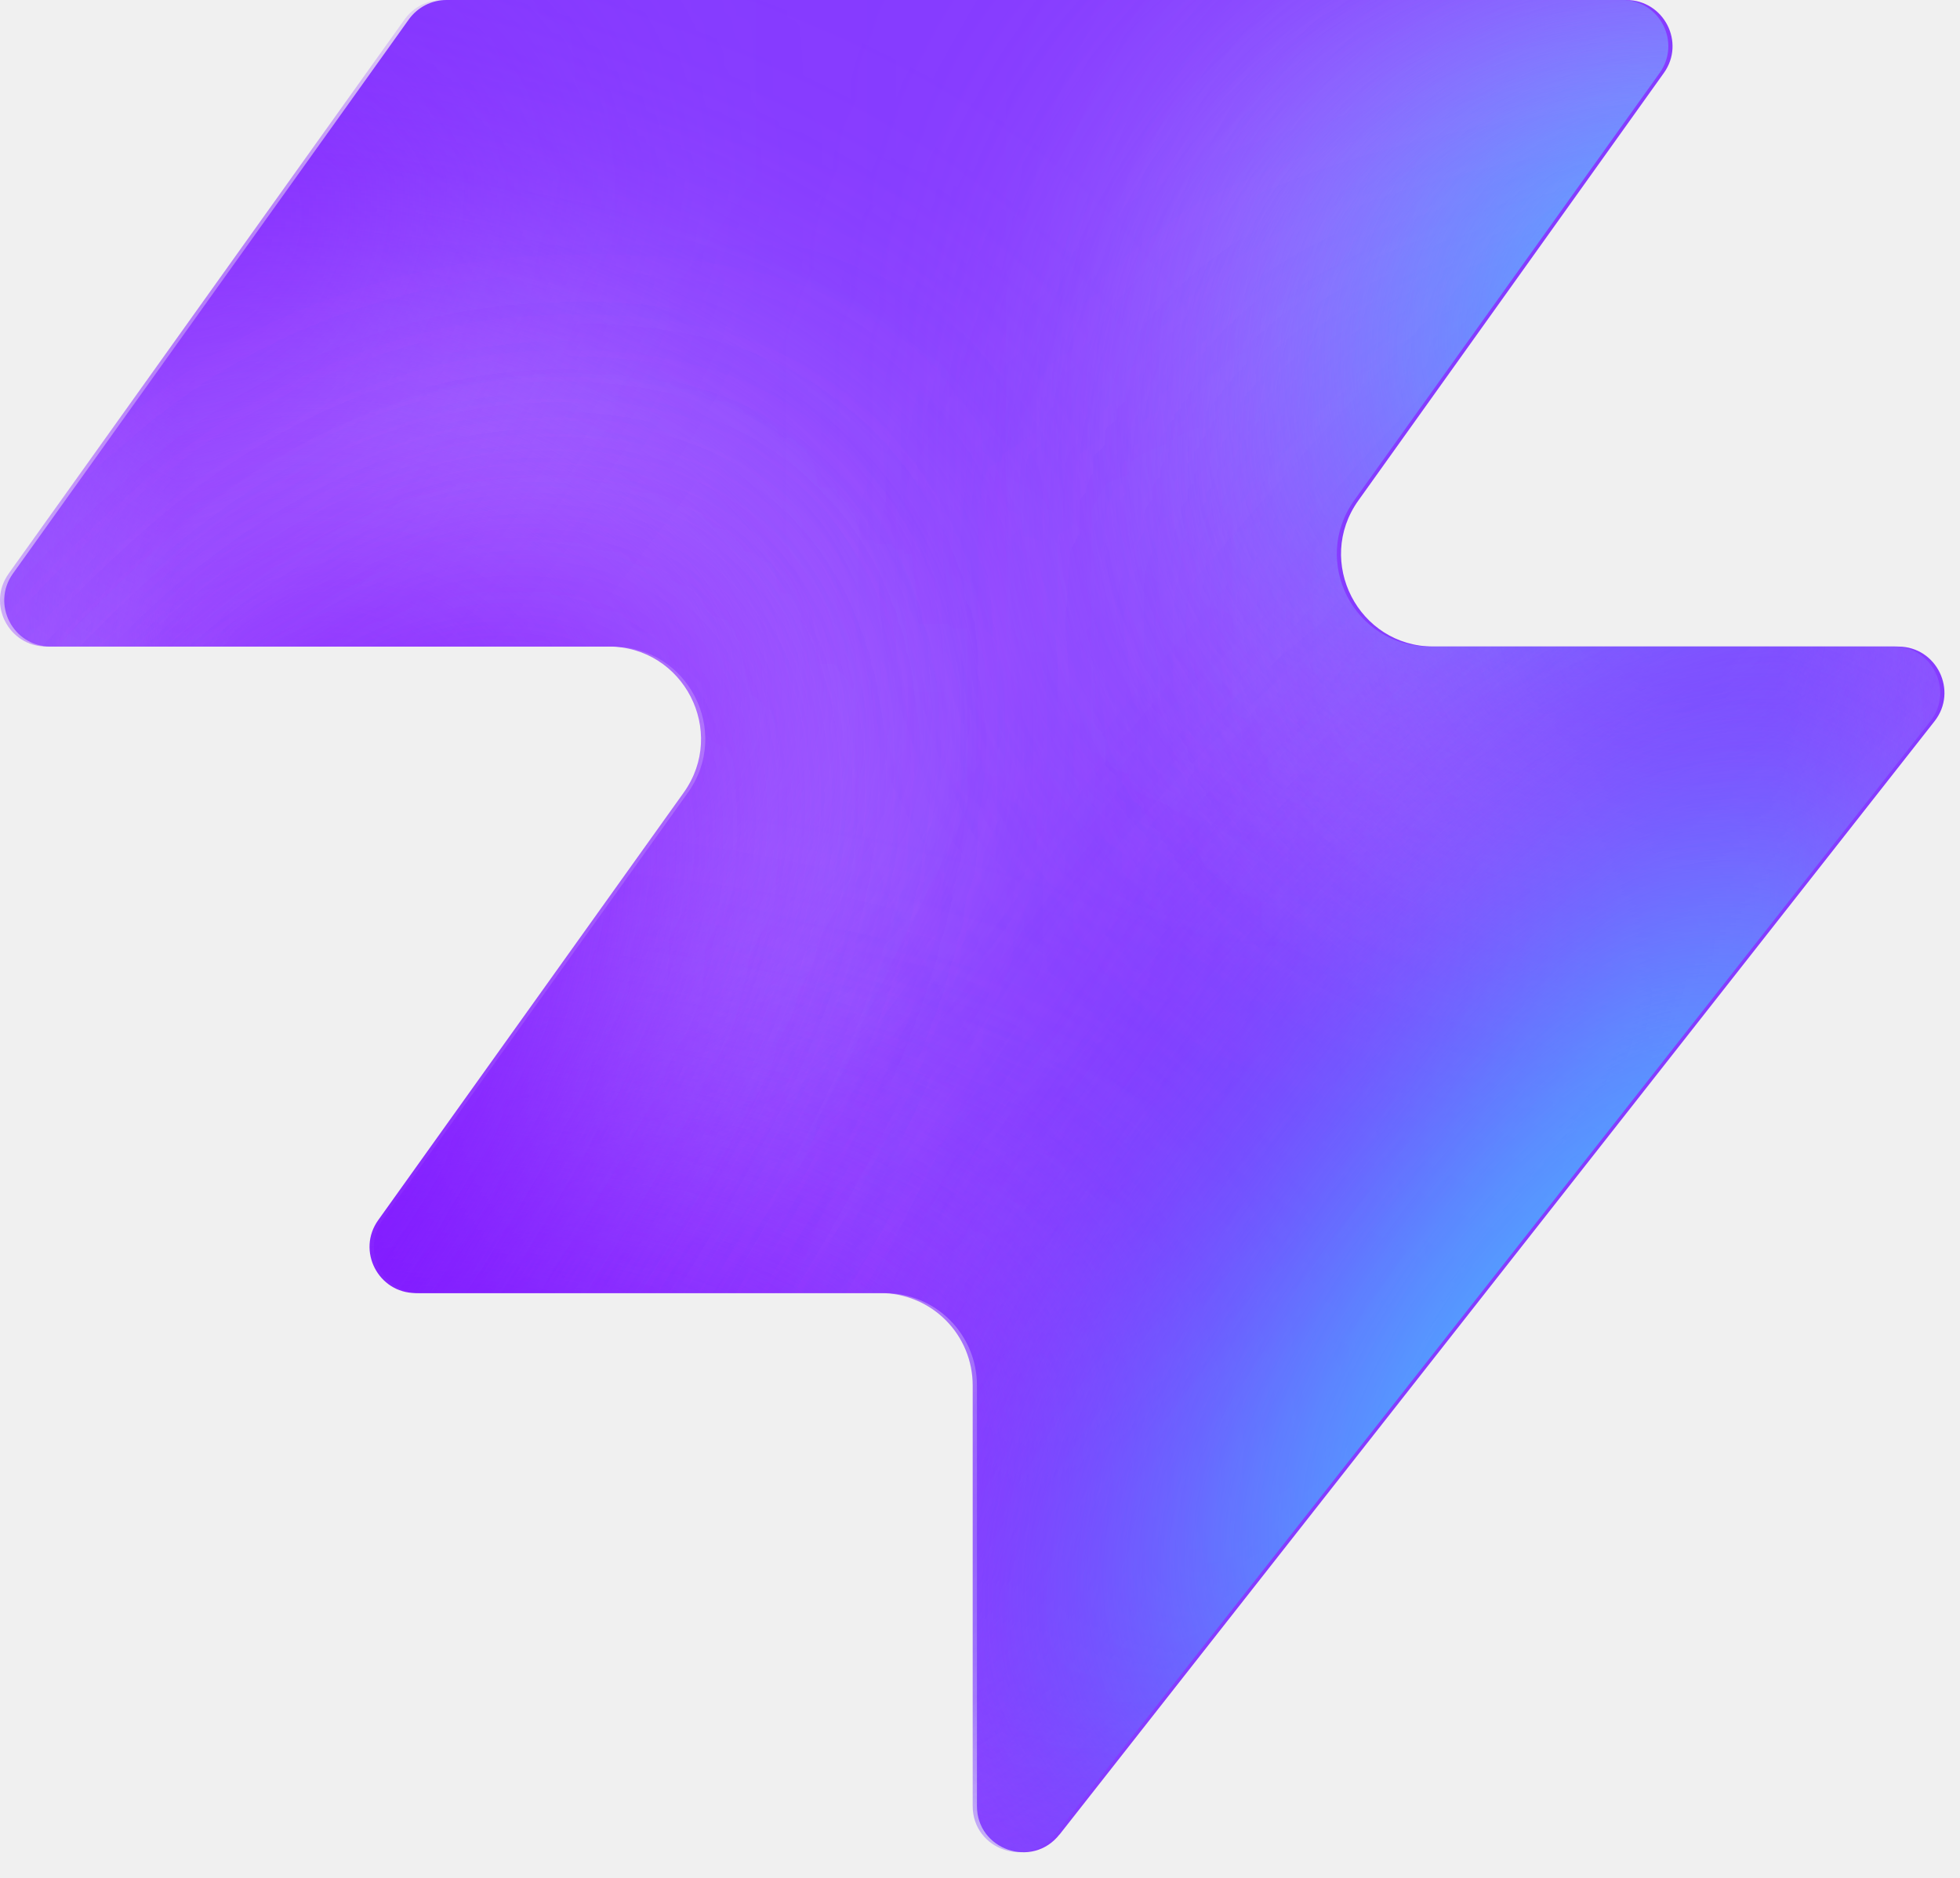
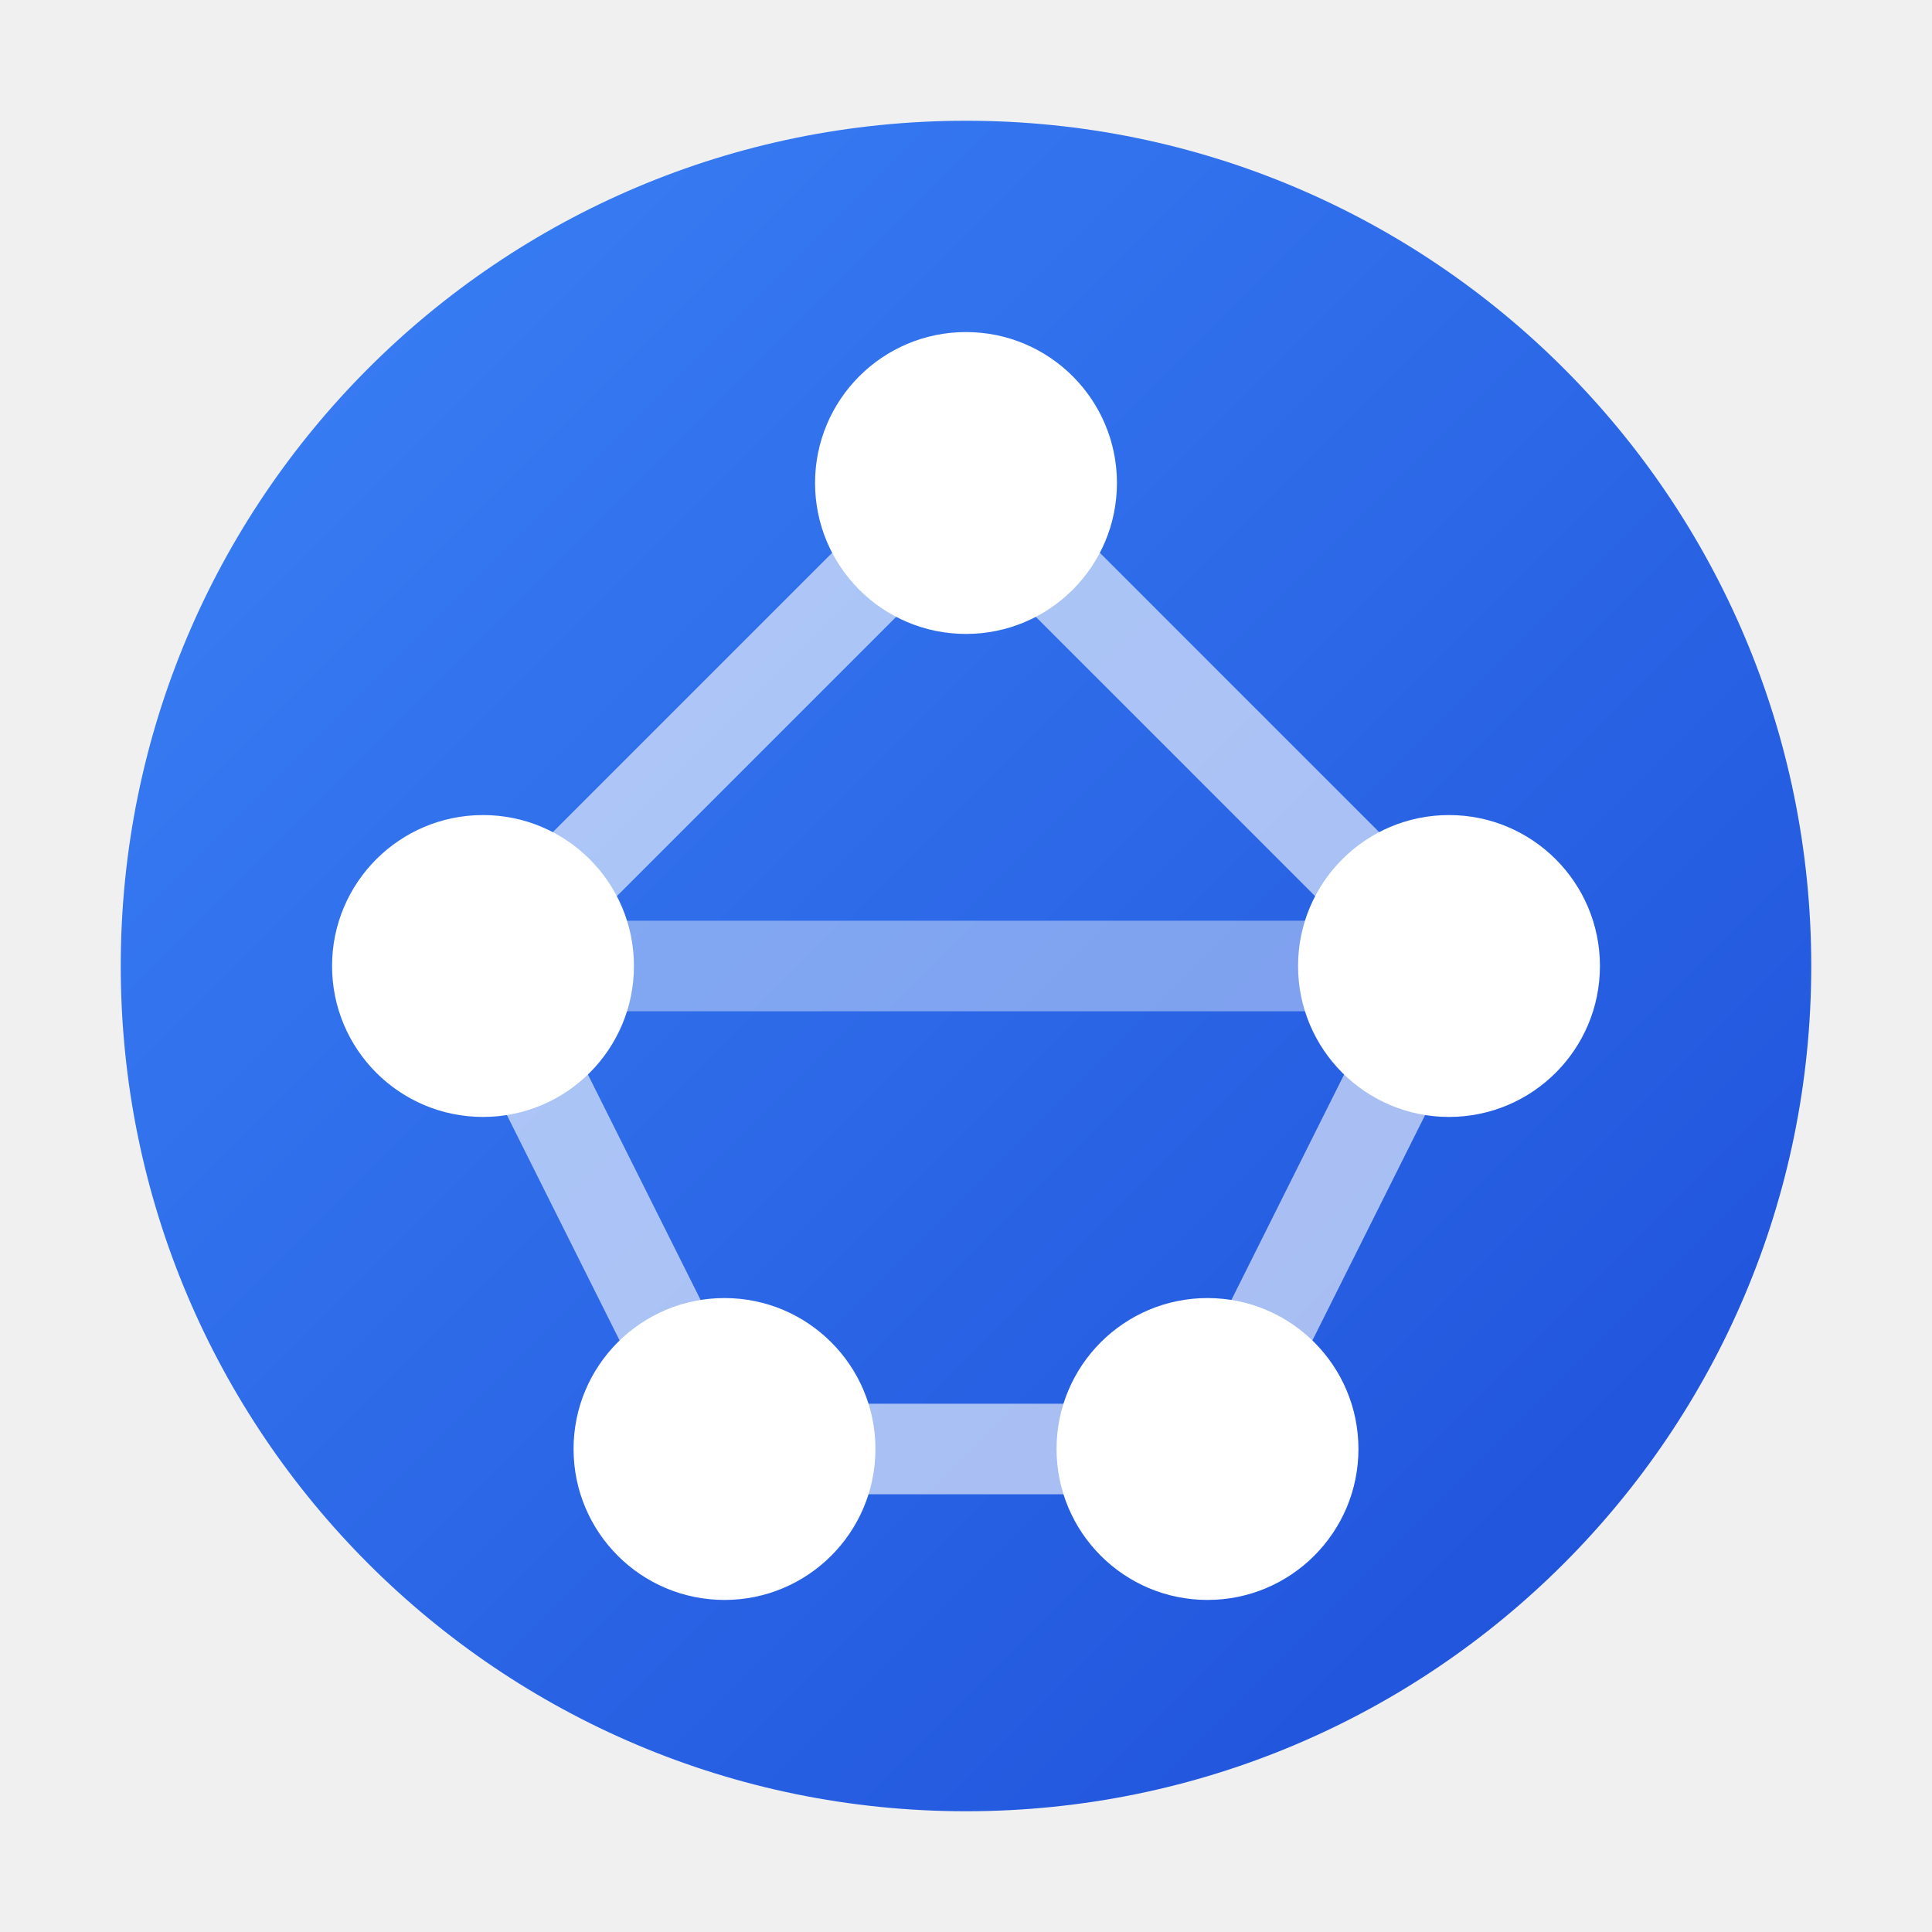
- <svg xmlns="http://www.w3.org/2000/svg" width="48" height="46" fill="none" viewBox="0 0 48 46">
-   <path fill="#863bff" d="M25.946 44.938c-.664.845-2.021.375-2.021-.698V33.937a2.26 2.26 0 0 0-2.262-2.262H10.287c-.92 0-1.456-1.04-.92-1.788l7.48-10.471c1.07-1.497 0-3.578-1.842-3.578H1.237c-.92 0-1.456-1.04-.92-1.788L10.013.474c.214-.297.556-.474.92-.474h28.894c.92 0 1.456 1.04.92 1.788l-7.48 10.471c-1.07 1.498 0 3.579 1.842 3.579h11.377c.943 0 1.473 1.088.89 1.83L25.947 44.94z" style="fill:#863bff;fill:color(display-p3 .525 .23 1);fill-opacity:1" />
-   <mask id="a" width="48" height="46" x="0" y="0" maskUnits="userSpaceOnUse" style="mask-type:alpha">
-     <path fill="#000" d="M25.842 44.938c-.664.844-2.021.375-2.021-.698V33.937a2.26 2.26 0 0 0-2.262-2.262H10.183c-.92 0-1.456-1.04-.92-1.788l7.48-10.471c1.07-1.498 0-3.579-1.842-3.579H1.133c-.92 0-1.456-1.04-.92-1.787L9.91.473c.214-.297.556-.474.92-.474h28.894c.92 0 1.456 1.04.92 1.788l-7.48 10.471c-1.07 1.498 0 3.578 1.842 3.578h11.377c.943 0 1.473 1.088.89 1.832L25.843 44.94z" style="fill:#000;fill-opacity:1" />
-   </mask>
-   <g mask="url(#a)">
-     <g filter="url(#b)">
-       <ellipse cx="5.508" cy="14.704" fill="#ede6ff" rx="5.508" ry="14.704" style="fill:#ede6ff;fill:color(display-p3 .927 .903 1);fill-opacity:1" transform="matrix(.00324 1 1 -.00324 -4.47 31.516)" />
-     </g>
-     <g filter="url(#c)">
-       <ellipse cx="10.399" cy="29.851" fill="#ede6ff" rx="10.399" ry="29.851" style="fill:#ede6ff;fill:color(display-p3 .927 .903 1);fill-opacity:1" transform="matrix(.00324 1 1 -.00324 -39.328 7.883)" />
-     </g>
-     <g filter="url(#d)">
-       <ellipse cx="5.508" cy="30.487" fill="#7e14ff" rx="5.508" ry="30.487" style="fill:#7e14ff;fill:color(display-p3 .492 .077 1);fill-opacity:1" transform="rotate(89.814 -25.913 -14.639)scale(1 -1)" />
-     </g>
-     <g filter="url(#e)">
-       <ellipse cx="5.508" cy="30.599" fill="#7e14ff" rx="5.508" ry="30.599" style="fill:#7e14ff;fill:color(display-p3 .492 .077 1);fill-opacity:1" transform="rotate(89.814 -32.644 -3.334)scale(1 -1)" />
-     </g>
-     <g filter="url(#f)">
-       <ellipse cx="5.508" cy="30.599" fill="#7e14ff" rx="5.508" ry="30.599" style="fill:#7e14ff;fill:color(display-p3 .492 .077 1);fill-opacity:1" transform="matrix(.00324 1 1 -.00324 -34.34 30.47)" />
-     </g>
-     <g filter="url(#g)">
-       <ellipse cx="14.072" cy="22.078" fill="#ede6ff" rx="14.072" ry="22.078" style="fill:#ede6ff;fill:color(display-p3 .927 .903 1);fill-opacity:1" transform="rotate(93.35 24.506 48.493)scale(-1 1)" />
-     </g>
-     <g filter="url(#h)">
-       <ellipse cx="3.47" cy="21.501" fill="#7e14ff" rx="3.47" ry="21.501" style="fill:#7e14ff;fill:color(display-p3 .492 .077 1);fill-opacity:1" transform="rotate(89.009 28.708 47.59)scale(-1 1)" />
-     </g>
-     <g filter="url(#i)">
-       <ellipse cx="3.47" cy="21.501" fill="#7e14ff" rx="3.47" ry="21.501" style="fill:#7e14ff;fill:color(display-p3 .492 .077 1);fill-opacity:1" transform="rotate(89.009 28.708 47.59)scale(-1 1)" />
-     </g>
-     <g filter="url(#j)">
-       <ellipse cx=".387" cy="8.972" fill="#7e14ff" rx="4.407" ry="29.108" style="fill:#7e14ff;fill:color(display-p3 .492 .077 1);fill-opacity:1" transform="rotate(39.51 .387 8.972)" />
-     </g>
-     <g filter="url(#k)">
-       <ellipse cx="47.523" cy="-6.092" fill="#7e14ff" rx="4.407" ry="29.108" style="fill:#7e14ff;fill:color(display-p3 .492 .077 1);fill-opacity:1" transform="rotate(37.892 47.523 -6.092)" />
-     </g>
-     <g filter="url(#l)">
-       <ellipse cx="41.412" cy="6.333" fill="#47bfff" rx="5.971" ry="9.665" style="fill:#47bfff;fill:color(display-p3 .28 .748 1);fill-opacity:1" transform="rotate(37.892 41.412 6.333)" />
-     </g>
-     <g filter="url(#m)">
-       <ellipse cx="-1.879" cy="38.332" fill="#7e14ff" rx="4.407" ry="29.108" style="fill:#7e14ff;fill:color(display-p3 .492 .077 1);fill-opacity:1" transform="rotate(37.892 -1.88 38.332)" />
-     </g>
-     <g filter="url(#n)">
-       <ellipse cx="-1.879" cy="38.332" fill="#7e14ff" rx="4.407" ry="29.108" style="fill:#7e14ff;fill:color(display-p3 .492 .077 1);fill-opacity:1" transform="rotate(37.892 -1.88 38.332)" />
-     </g>
-     <g filter="url(#o)">
-       <ellipse cx="35.651" cy="29.907" fill="#7e14ff" rx="4.407" ry="29.108" style="fill:#7e14ff;fill:color(display-p3 .492 .077 1);fill-opacity:1" transform="rotate(37.892 35.651 29.907)" />
-     </g>
-     <g filter="url(#p)">
-       <ellipse cx="38.418" cy="32.4" fill="#47bfff" rx="5.971" ry="15.297" style="fill:#47bfff;fill:color(display-p3 .28 .748 1);fill-opacity:1" transform="rotate(37.892 38.418 32.4)" />
-     </g>
-   </g>
+ <svg xmlns="http://www.w3.org/2000/svg" width="32" height="32" viewBox="0 0 32 32">
  <defs>
-     <filter id="b" width="60.045" height="41.654" x="-19.77" y="16.149" color-interpolation-filters="sRGB" filterUnits="userSpaceOnUse">
-       <feFlood flood-opacity="0" result="BackgroundImageFix" />
-       <feBlend in="SourceGraphic" in2="BackgroundImageFix" result="shape" />
-       <feGaussianBlur result="effect1_foregroundBlur_2002_17158" stdDeviation="7.659" />
-     </filter>
-     <filter id="c" width="90.34" height="51.437" x="-54.613" y="-7.533" color-interpolation-filters="sRGB" filterUnits="userSpaceOnUse">
-       <feFlood flood-opacity="0" result="BackgroundImageFix" />
-       <feBlend in="SourceGraphic" in2="BackgroundImageFix" result="shape" />
-       <feGaussianBlur result="effect1_foregroundBlur_2002_17158" stdDeviation="7.659" />
-     </filter>
-     <filter id="d" width="79.355" height="29.4" x="-49.64" y="2.03" color-interpolation-filters="sRGB" filterUnits="userSpaceOnUse">
-       <feFlood flood-opacity="0" result="BackgroundImageFix" />
-       <feBlend in="SourceGraphic" in2="BackgroundImageFix" result="shape" />
-       <feGaussianBlur result="effect1_foregroundBlur_2002_17158" stdDeviation="4.596" />
-     </filter>
-     <filter id="e" width="79.579" height="29.4" x="-45.045" y="20.029" color-interpolation-filters="sRGB" filterUnits="userSpaceOnUse">
-       <feFlood flood-opacity="0" result="BackgroundImageFix" />
-       <feBlend in="SourceGraphic" in2="BackgroundImageFix" result="shape" />
-       <feGaussianBlur result="effect1_foregroundBlur_2002_17158" stdDeviation="4.596" />
-     </filter>
-     <filter id="f" width="79.579" height="29.4" x="-43.513" y="21.178" color-interpolation-filters="sRGB" filterUnits="userSpaceOnUse">
-       <feFlood flood-opacity="0" result="BackgroundImageFix" />
-       <feBlend in="SourceGraphic" in2="BackgroundImageFix" result="shape" />
-       <feGaussianBlur result="effect1_foregroundBlur_2002_17158" stdDeviation="4.596" />
-     </filter>
-     <filter id="g" width="74.749" height="58.852" x="15.756" y="-17.901" color-interpolation-filters="sRGB" filterUnits="userSpaceOnUse">
-       <feFlood flood-opacity="0" result="BackgroundImageFix" />
-       <feBlend in="SourceGraphic" in2="BackgroundImageFix" result="shape" />
-       <feGaussianBlur result="effect1_foregroundBlur_2002_17158" stdDeviation="7.659" />
-     </filter>
-     <filter id="h" width="61.377" height="25.362" x="23.548" y="2.284" color-interpolation-filters="sRGB" filterUnits="userSpaceOnUse">
-       <feFlood flood-opacity="0" result="BackgroundImageFix" />
-       <feBlend in="SourceGraphic" in2="BackgroundImageFix" result="shape" />
-       <feGaussianBlur result="effect1_foregroundBlur_2002_17158" stdDeviation="4.596" />
-     </filter>
-     <filter id="i" width="61.377" height="25.362" x="23.548" y="2.284" color-interpolation-filters="sRGB" filterUnits="userSpaceOnUse">
-       <feFlood flood-opacity="0" result="BackgroundImageFix" />
-       <feBlend in="SourceGraphic" in2="BackgroundImageFix" result="shape" />
-       <feGaussianBlur result="effect1_foregroundBlur_2002_17158" stdDeviation="4.596" />
-     </filter>
-     <filter id="j" width="56.045" height="63.649" x="-27.636" y="-22.853" color-interpolation-filters="sRGB" filterUnits="userSpaceOnUse">
-       <feFlood flood-opacity="0" result="BackgroundImageFix" />
-       <feBlend in="SourceGraphic" in2="BackgroundImageFix" result="shape" />
-       <feGaussianBlur result="effect1_foregroundBlur_2002_17158" stdDeviation="4.596" />
-     </filter>
-     <filter id="k" width="54.814" height="64.646" x="20.116" y="-38.415" color-interpolation-filters="sRGB" filterUnits="userSpaceOnUse">
-       <feFlood flood-opacity="0" result="BackgroundImageFix" />
-       <feBlend in="SourceGraphic" in2="BackgroundImageFix" result="shape" />
-       <feGaussianBlur result="effect1_foregroundBlur_2002_17158" stdDeviation="4.596" />
-     </filter>
-     <filter id="l" width="33.541" height="35.313" x="24.641" y="-11.323" color-interpolation-filters="sRGB" filterUnits="userSpaceOnUse">
-       <feFlood flood-opacity="0" result="BackgroundImageFix" />
-       <feBlend in="SourceGraphic" in2="BackgroundImageFix" result="shape" />
-       <feGaussianBlur result="effect1_foregroundBlur_2002_17158" stdDeviation="4.596" />
-     </filter>
-     <filter id="m" width="54.814" height="64.646" x="-29.286" y="6.009" color-interpolation-filters="sRGB" filterUnits="userSpaceOnUse">
-       <feFlood flood-opacity="0" result="BackgroundImageFix" />
-       <feBlend in="SourceGraphic" in2="BackgroundImageFix" result="shape" />
-       <feGaussianBlur result="effect1_foregroundBlur_2002_17158" stdDeviation="4.596" />
-     </filter>
-     <filter id="n" width="54.814" height="64.646" x="-29.286" y="6.009" color-interpolation-filters="sRGB" filterUnits="userSpaceOnUse">
-       <feFlood flood-opacity="0" result="BackgroundImageFix" />
-       <feBlend in="SourceGraphic" in2="BackgroundImageFix" result="shape" />
-       <feGaussianBlur result="effect1_foregroundBlur_2002_17158" stdDeviation="4.596" />
-     </filter>
-     <filter id="o" width="54.814" height="64.646" x="8.244" y="-2.416" color-interpolation-filters="sRGB" filterUnits="userSpaceOnUse">
-       <feFlood flood-opacity="0" result="BackgroundImageFix" />
-       <feBlend in="SourceGraphic" in2="BackgroundImageFix" result="shape" />
-       <feGaussianBlur result="effect1_foregroundBlur_2002_17158" stdDeviation="4.596" />
-     </filter>
-     <filter id="p" width="39.409" height="43.623" x="18.713" y="10.588" color-interpolation-filters="sRGB" filterUnits="userSpaceOnUse">
-       <feFlood flood-opacity="0" result="BackgroundImageFix" />
-       <feBlend in="SourceGraphic" in2="BackgroundImageFix" result="shape" />
-       <feGaussianBlur result="effect1_foregroundBlur_2002_17158" stdDeviation="4.596" />
-     </filter>
+     <linearGradient id="grad1" x1="0%" y1="0%" x2="100%" y2="100%">
+       <stop offset="0%" style="stop-color:#3b82f6;stop-opacity:1" />
+       <stop offset="100%" style="stop-color:#1d4ed8;stop-opacity:1" />
+     </linearGradient>
  </defs>
+   <circle cx="16" cy="16" r="14" fill="url(#grad1)" />
+   <circle cx="16" cy="8" r="2.5" fill="white" />
+   <circle cx="8" cy="16" r="2.5" fill="white" />
+   <circle cx="24" cy="16" r="2.5" fill="white" />
+   <circle cx="12" cy="24" r="2.5" fill="white" />
+   <circle cx="20" cy="24" r="2.5" fill="white" />
+   <line x1="16" y1="8" x2="8" y2="16" stroke="white" stroke-width="1.5" opacity="0.6" />
+   <line x1="16" y1="8" x2="24" y2="16" stroke="white" stroke-width="1.5" opacity="0.6" />
+   <line x1="8" y1="16" x2="12" y2="24" stroke="white" stroke-width="1.5" opacity="0.6" />
+   <line x1="24" y1="16" x2="20" y2="24" stroke="white" stroke-width="1.5" opacity="0.6" />
+   <line x1="12" y1="24" x2="20" y2="24" stroke="white" stroke-width="1.5" opacity="0.6" />
+   <line x1="8" y1="16" x2="24" y2="16" stroke="white" stroke-width="1.5" opacity="0.4" />
</svg>
